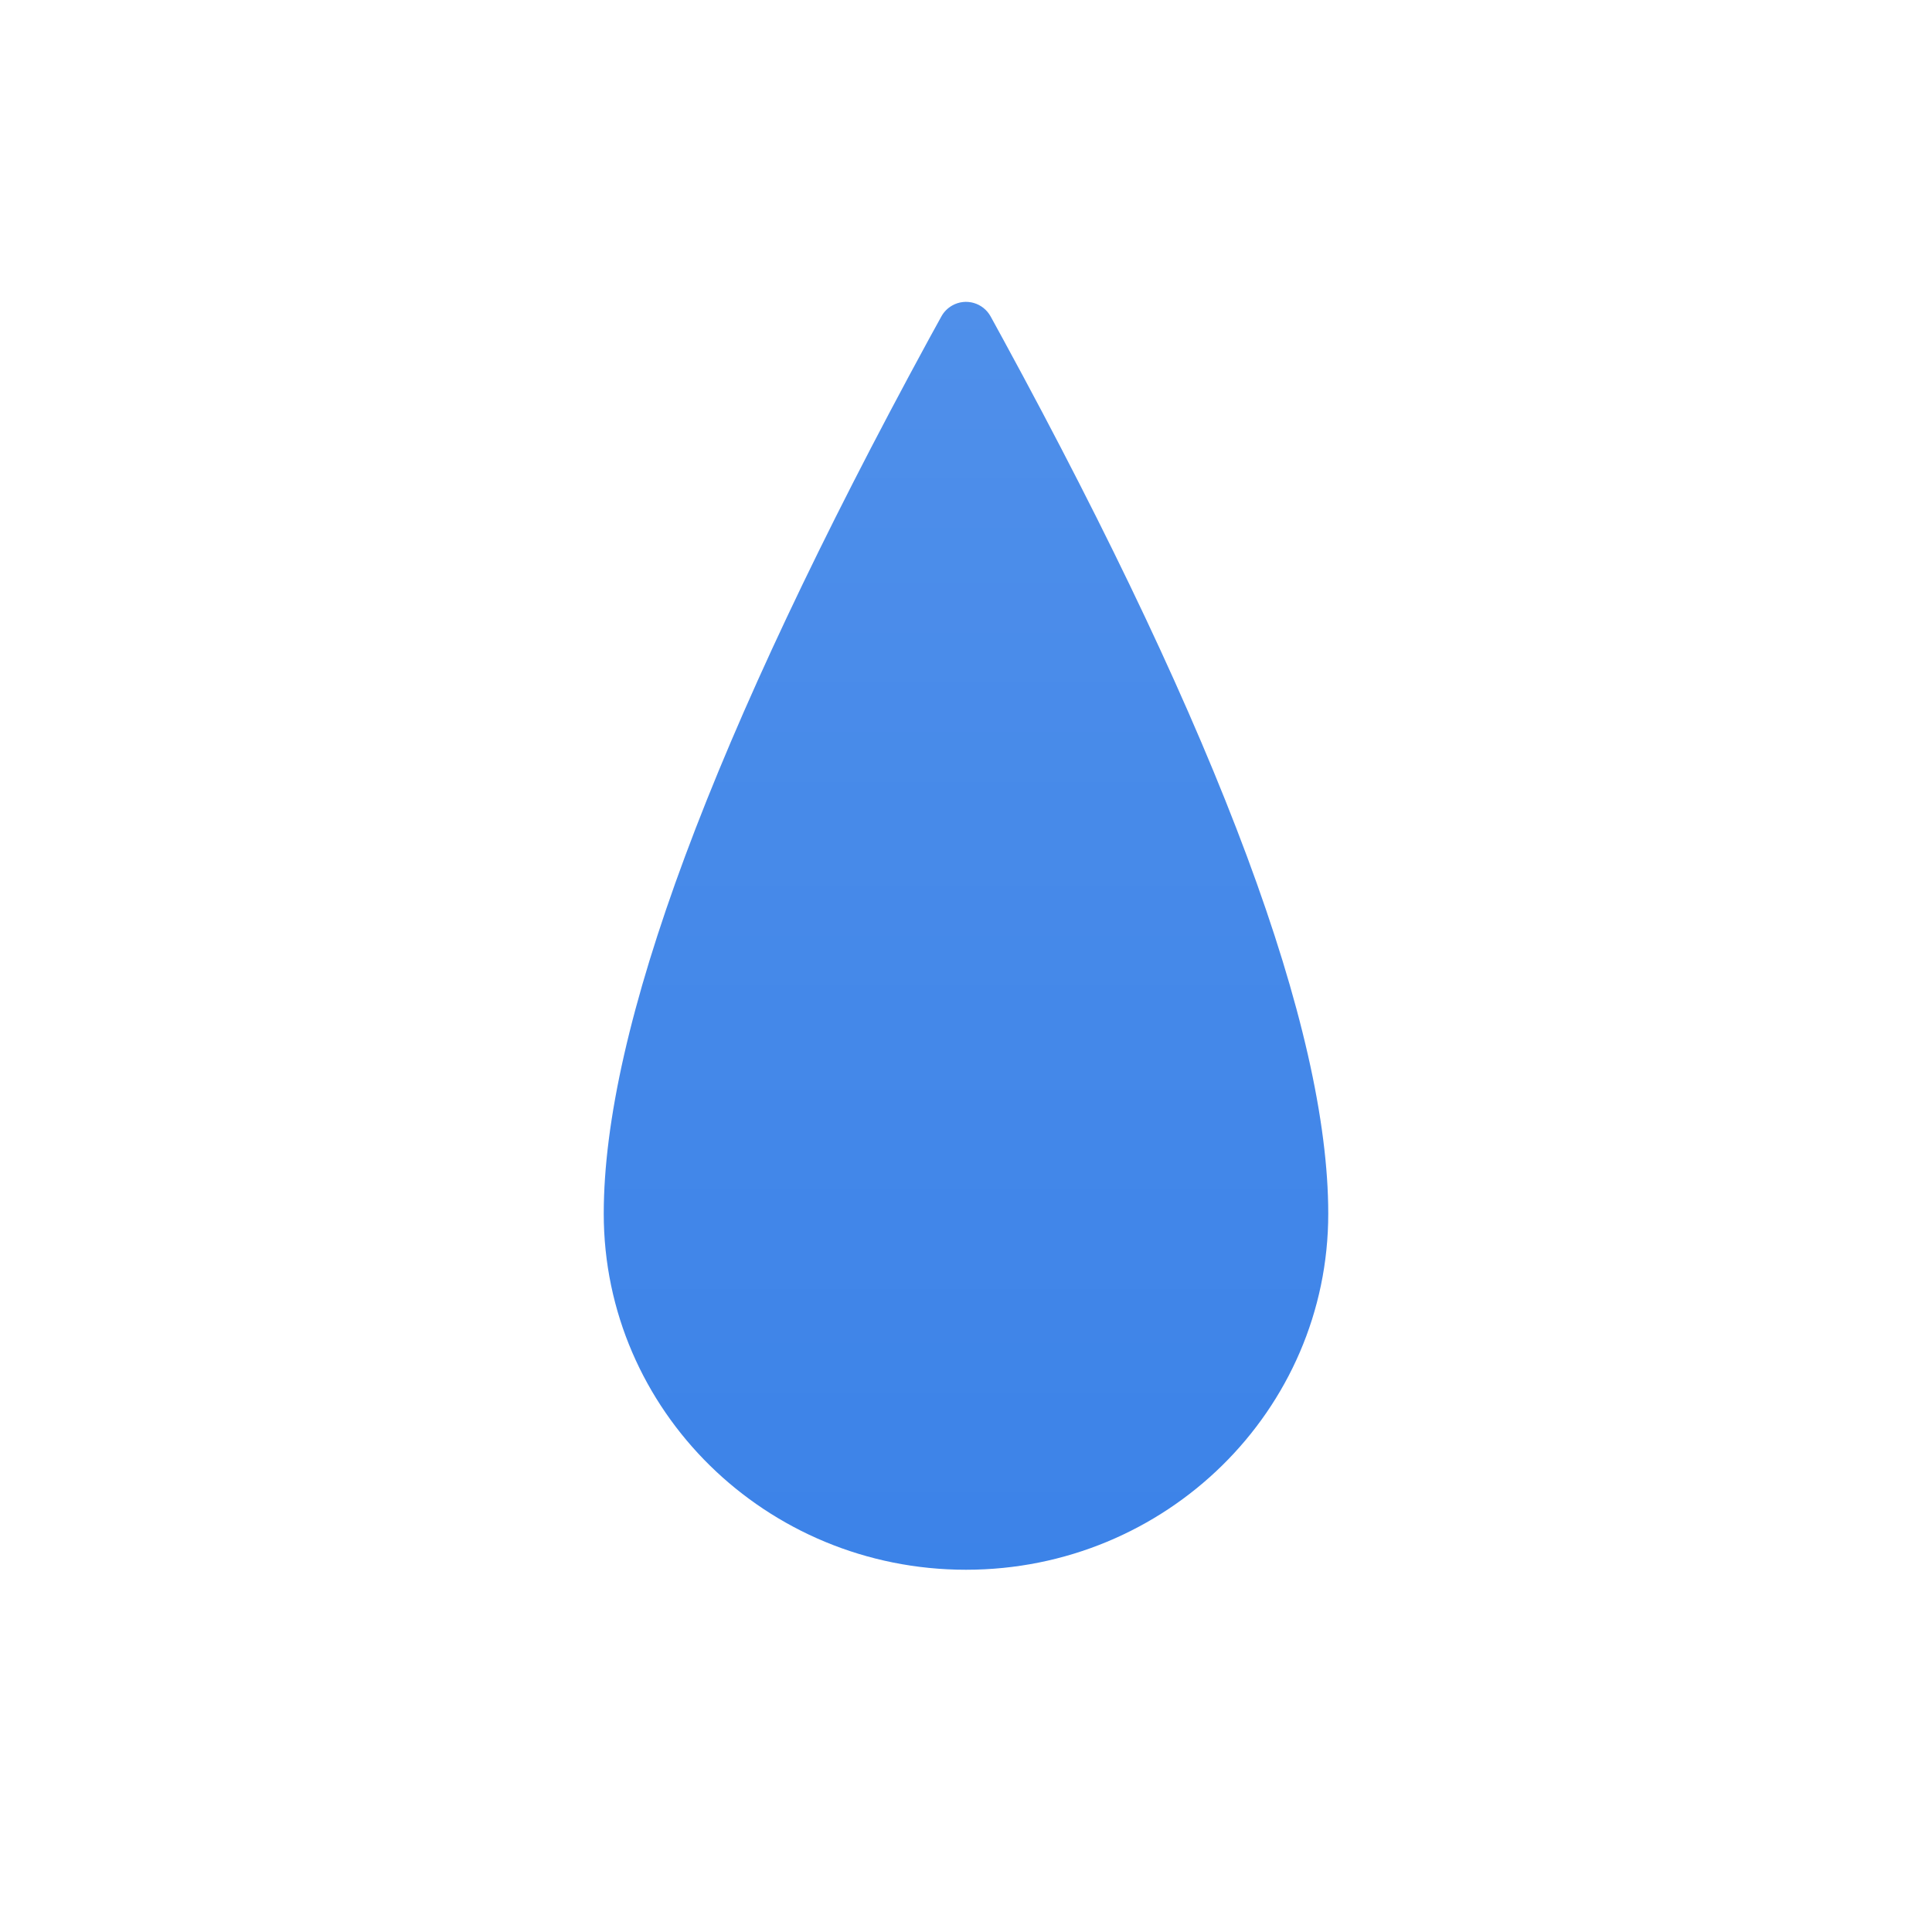
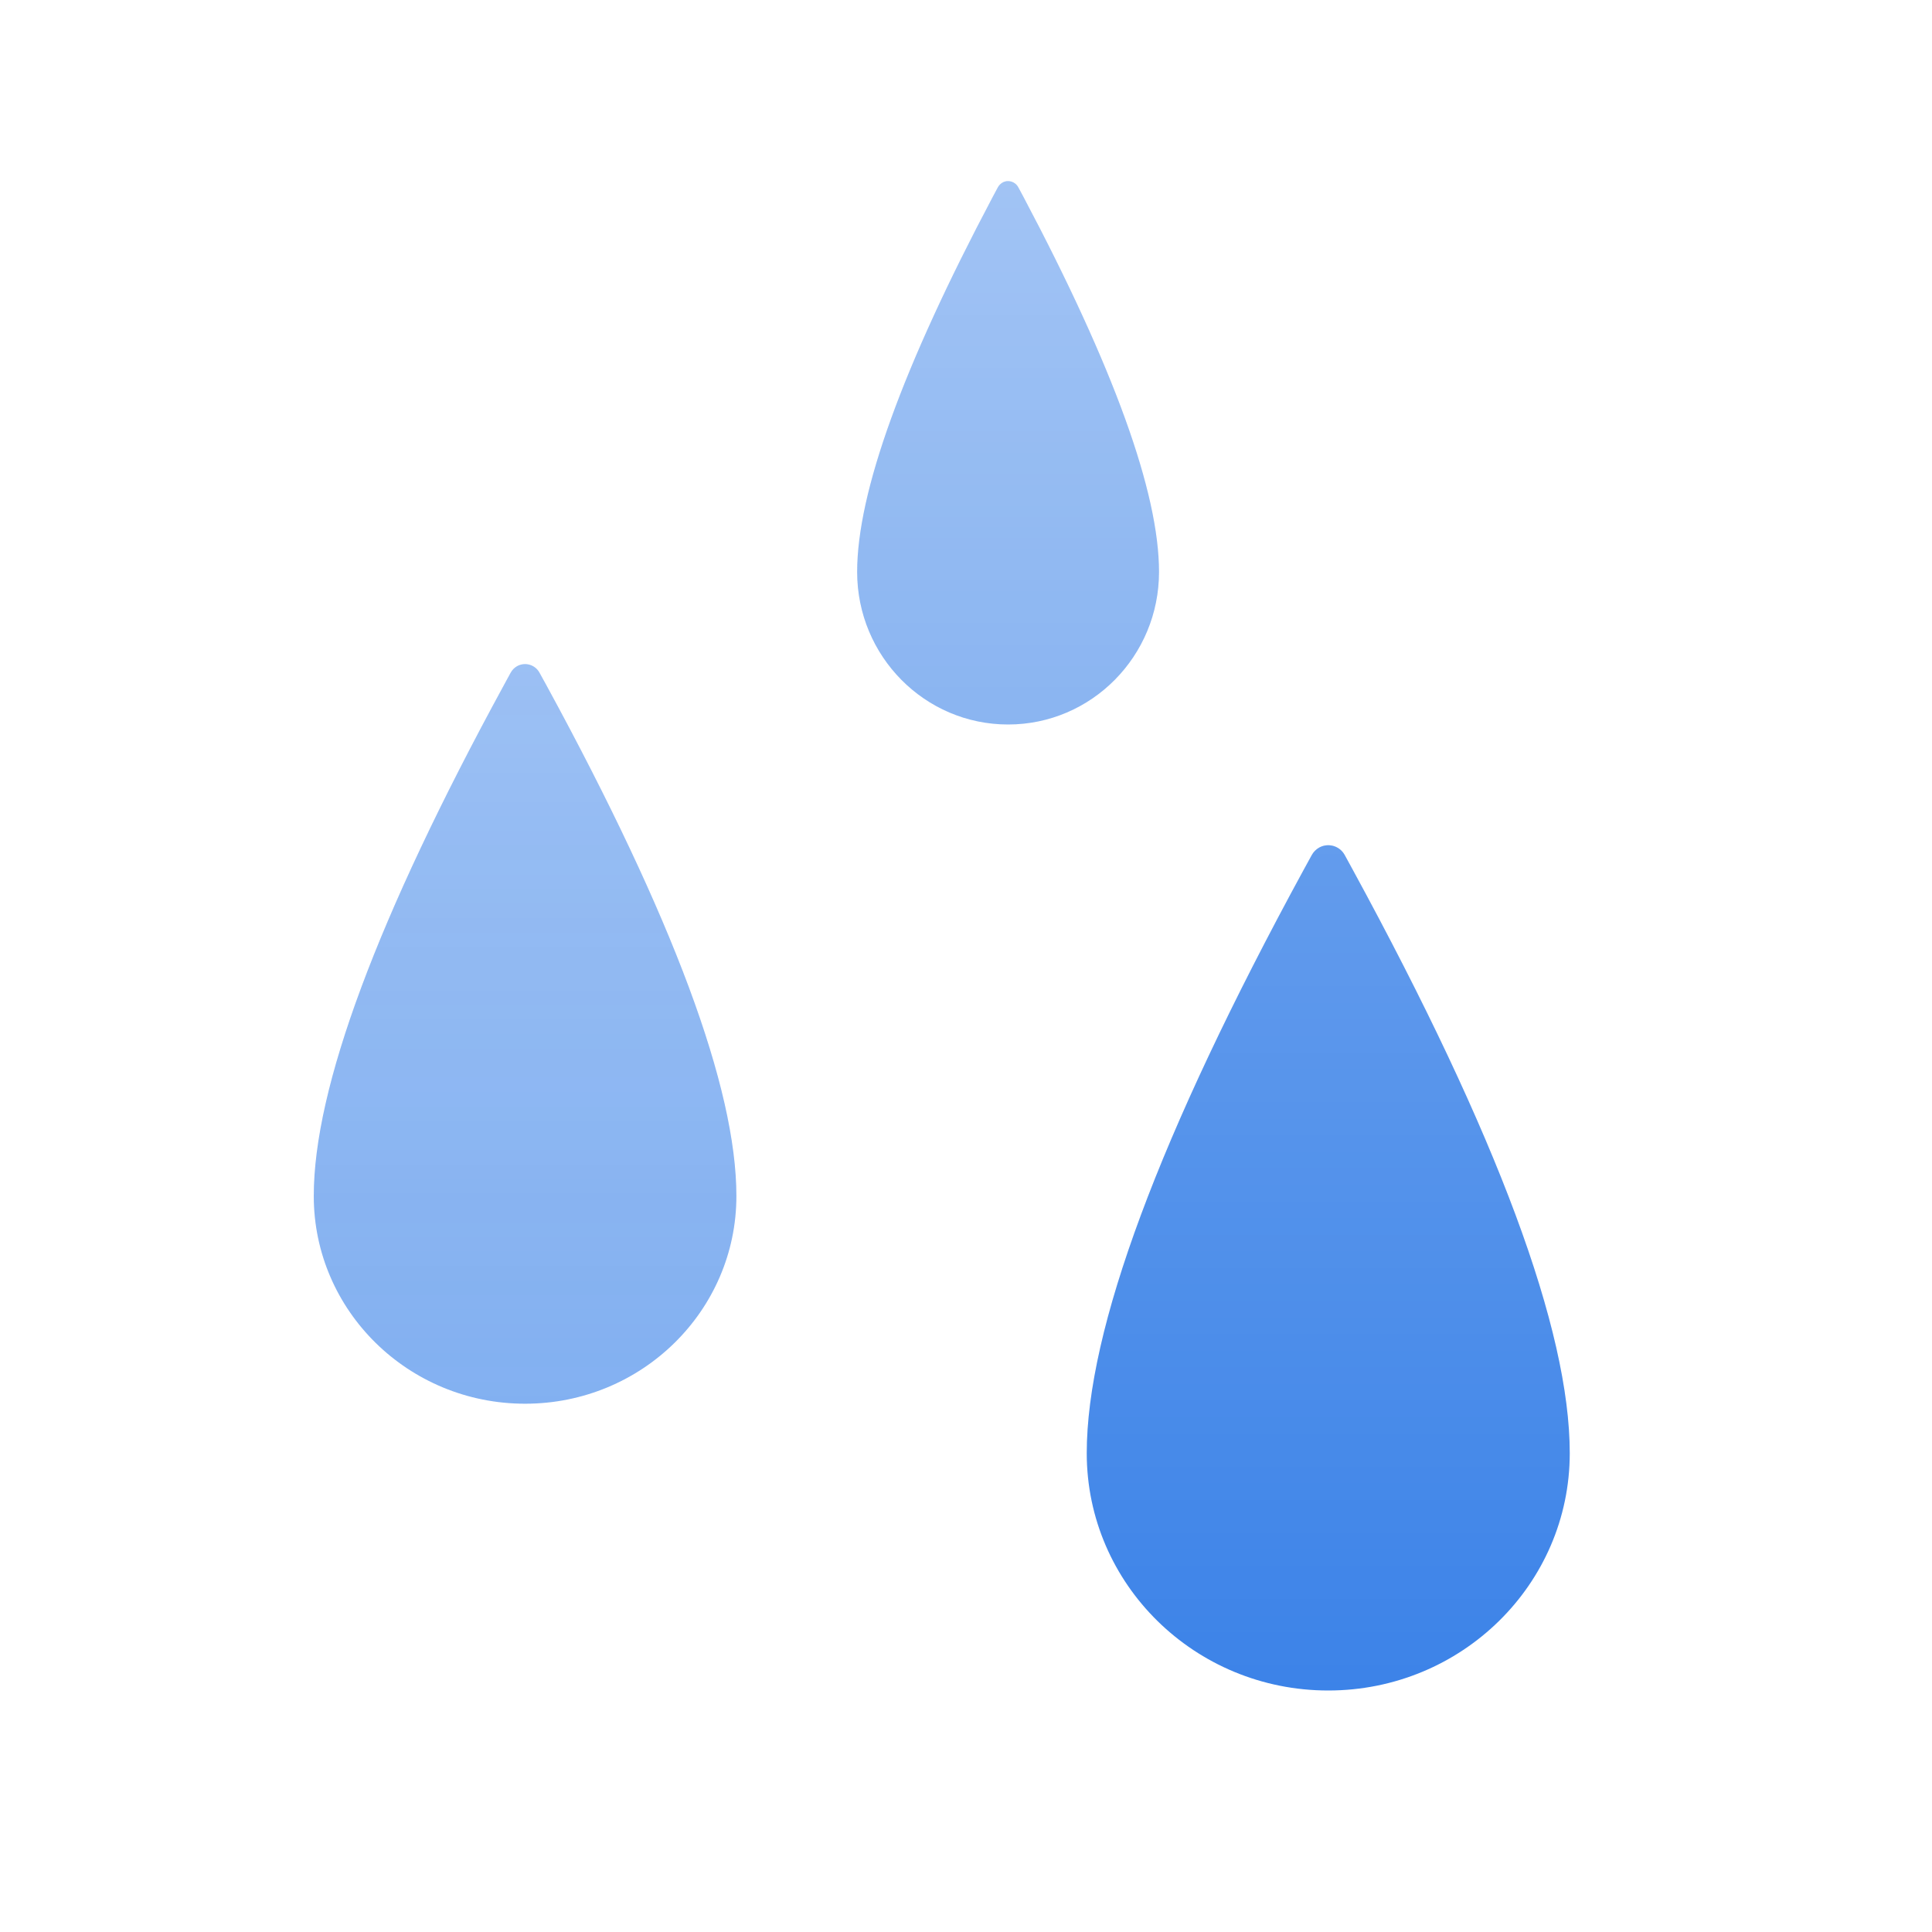
<svg xmlns="http://www.w3.org/2000/svg" viewBox="0 0 32 32" fill="none">
-   <path d="M16 26C19.314 26 22 23.36 22 20.103C22 17.039 20.204 12.209 16.612 5.615C16.557 5.513 16.489 5.389 16.408 5.242L16.408 5.242C16.283 5.015 15.999 4.933 15.774 5.059C15.697 5.102 15.634 5.165 15.592 5.242C15.512 5.388 15.444 5.512 15.388 5.613C11.796 12.209 10 17.039 10 20.103C10 23.36 12.686 26 16 26Z" fill="#3C83E8" />
-   <path opacity="0.1" d="M16 26C19.314 26 22 23.36 22 20.103C22 17.039 20.204 12.209 16.612 5.615C16.557 5.513 16.489 5.389 16.408 5.242L16.408 5.242C16.283 5.015 15.999 4.933 15.774 5.059C15.697 5.102 15.634 5.165 15.592 5.242C15.512 5.388 15.444 5.512 15.388 5.613C11.796 12.209 10 17.039 10 20.103C10 23.36 12.686 26 16 26Z" fill="url(#paint0_linear)" />
+   <path d="M22 28C24.209 28 26 26.24 26 24.069C26 22.026 24.803 18.806 22.408 14.41C22.371 14.342 22.326 14.259 22.272 14.161L22.272 14.161C22.189 14.01 21.999 13.955 21.849 14.039C21.798 14.068 21.756 14.11 21.728 14.161C21.674 14.259 21.629 14.341 21.592 14.409C19.197 18.806 18 22.026 18 24.069C18 26.24 19.791 28 22 28Z" fill="#3C83E8" />
+   <path opacity="0.2" d="M22 28C24.209 28 26 26.24 26 24.069C26 22.026 24.803 18.806 22.408 14.41C22.371 14.342 22.326 14.259 22.272 14.161L22.272 14.161C22.189 14.01 21.999 13.955 21.849 14.039C21.798 14.068 21.756 14.11 21.728 14.161C21.674 14.259 21.629 14.341 21.592 14.409C19.197 18.806 18 22.026 18 24.069C18 26.24 19.791 28 22 28Z" fill="url(#paint0_linear)" />
+   <g opacity="0.8">
+     <path opacity="0.8" d="M8.697 23.25C10.63 23.25 12.197 21.71 12.197 19.81C12.197 18.023 11.15 15.205 9.055 11.359C9.022 11.299 8.982 11.227 8.935 11.141L8.935 11.141C8.862 11.009 8.697 10.961 8.565 11.034C8.521 11.059 8.484 11.096 8.459 11.141C8.412 11.226 8.373 11.299 8.341 11.358C6.245 15.205 5.197 18.023 5.197 19.81C5.197 21.71 6.764 23.25 8.697 23.25Z" fill="#3C83E8" />
+     <path opacity="0.2" d="M8.697 23.25C10.63 23.25 12.197 21.71 12.197 19.81C12.197 18.023 11.15 15.205 9.055 11.359C9.022 11.299 8.982 11.227 8.935 11.141L8.935 11.141C8.862 11.009 8.697 10.961 8.565 11.034C8.521 11.059 8.484 11.096 8.459 11.141C8.412 11.226 8.373 11.299 8.341 11.358C6.245 15.205 5.197 18.023 5.197 19.81C5.197 21.71 6.764 23.25 8.697 23.25Z" fill="url(#paint1_linear)" />
+   </g>
+   <g opacity="0.6">
+     <path d="M16.697 12C18.078 12 19.197 10.869 19.197 9.473C19.197 8.159 18.449 6.09 16.953 3.264C16.929 3.22 16.901 3.167 16.867 3.104L16.867 3.104C16.815 3.006 16.697 2.971 16.603 3.025C16.571 3.044 16.545 3.071 16.527 3.104C16.494 3.166 16.465 3.219 16.442 3.263C14.946 6.089 14.197 8.159 14.197 9.473C14.197 10.869 15.317 12 16.697 12Z" fill="#3C83E8" />
+     <path opacity="0.2" d="M16.697 12C18.078 12 19.197 10.869 19.197 9.473C19.197 8.159 18.449 6.09 16.953 3.264C16.929 3.22 16.901 3.167 16.867 3.104L16.867 3.104C16.815 3.006 16.697 2.971 16.603 3.025C16.571 3.044 16.545 3.071 16.527 3.104C16.494 3.166 16.465 3.219 16.442 3.263C14.946 6.089 14.197 8.159 14.197 9.473C14.197 10.869 15.317 12 16.697 12Z" fill="url(#paint2_linear)" />
+   </g>
  <defs>
-     <linearGradient id="paint0_linear" x1="16" y1="5" x2="16" y2="26" gradientUnits="userSpaceOnUse">
+     <linearGradient id="paint0_linear" x1="22" y1="14" x2="22" y2="28" gradientUnits="userSpaceOnUse">
+       <stop stop-color="white" />
+       <stop offset="1" stop-color="white" stop-opacity="0" />
+     </linearGradient>
+     <linearGradient id="paint1_linear" x1="8.697" y1="11" x2="8.697" y2="23.25" gradientUnits="userSpaceOnUse">
+       <stop stop-color="white" />
+       <stop offset="1" stop-color="white" stop-opacity="0" />
+     </linearGradient>
+     <linearGradient id="paint2_linear" x1="16.697" y1="3" x2="16.697" y2="12" gradientUnits="userSpaceOnUse">
      <stop stop-color="white" />
      <stop offset="1" stop-color="white" stop-opacity="0" />
    </linearGradient>
  </defs>
</svg>
